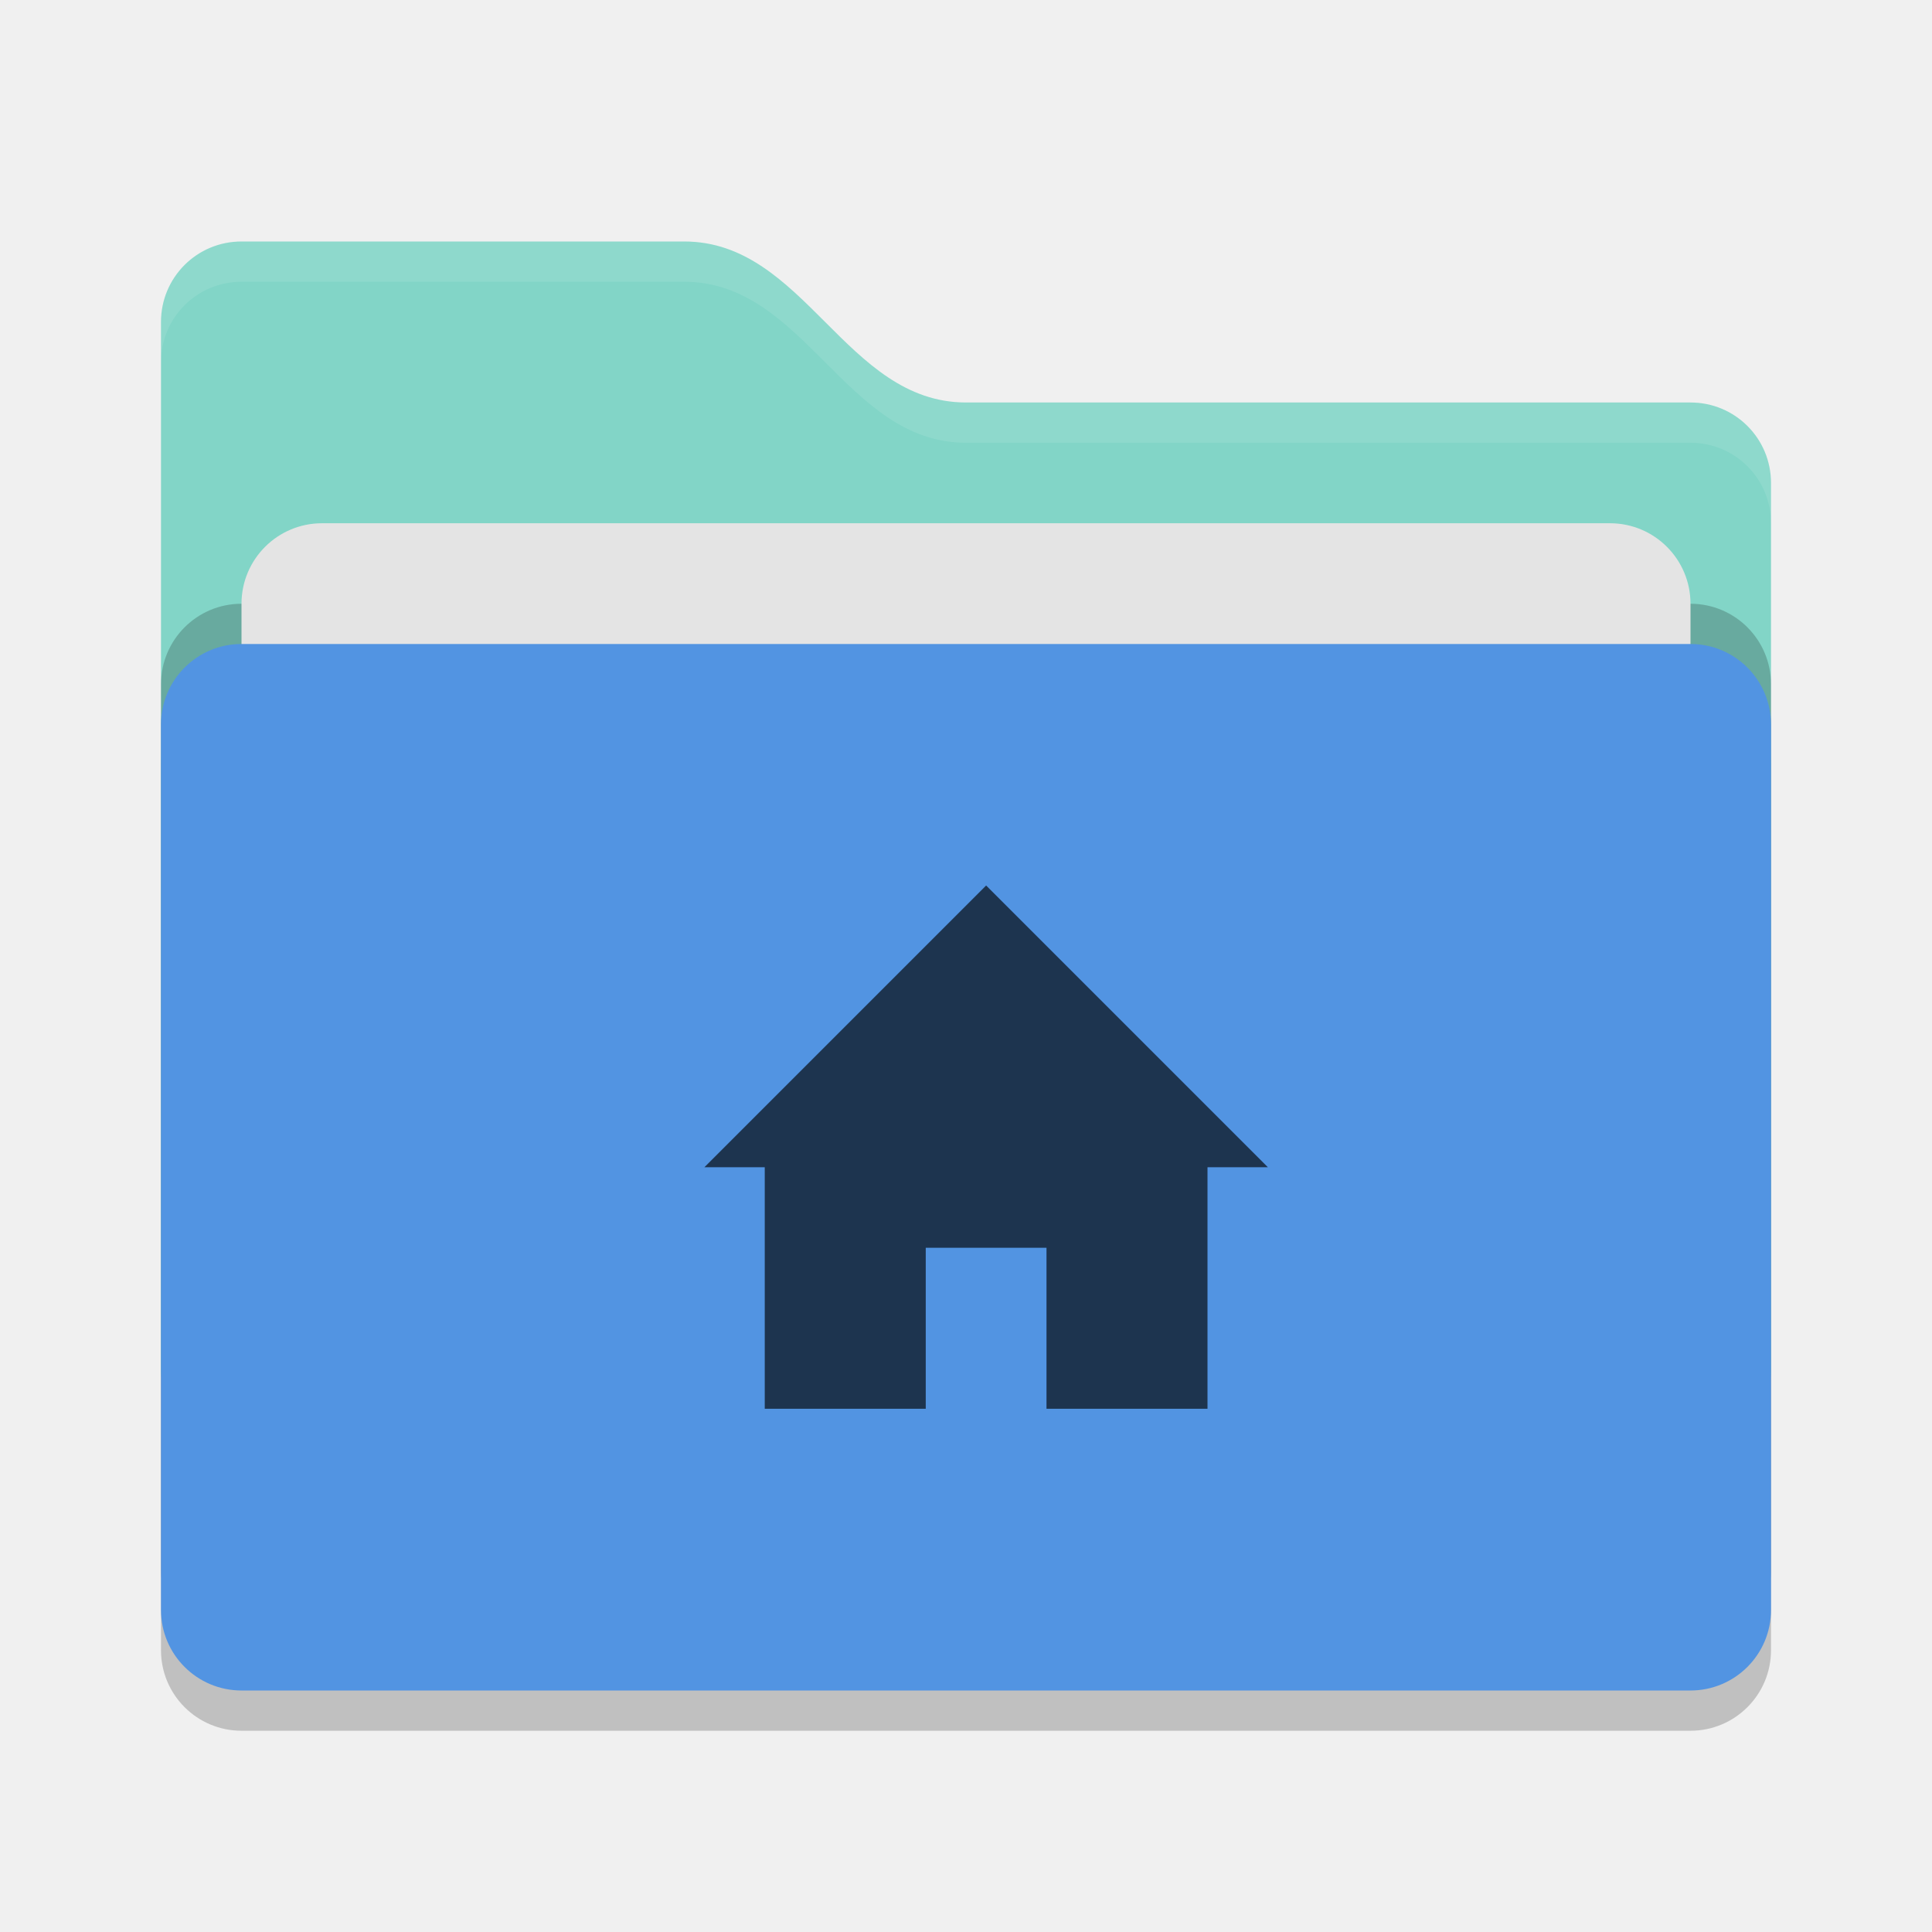
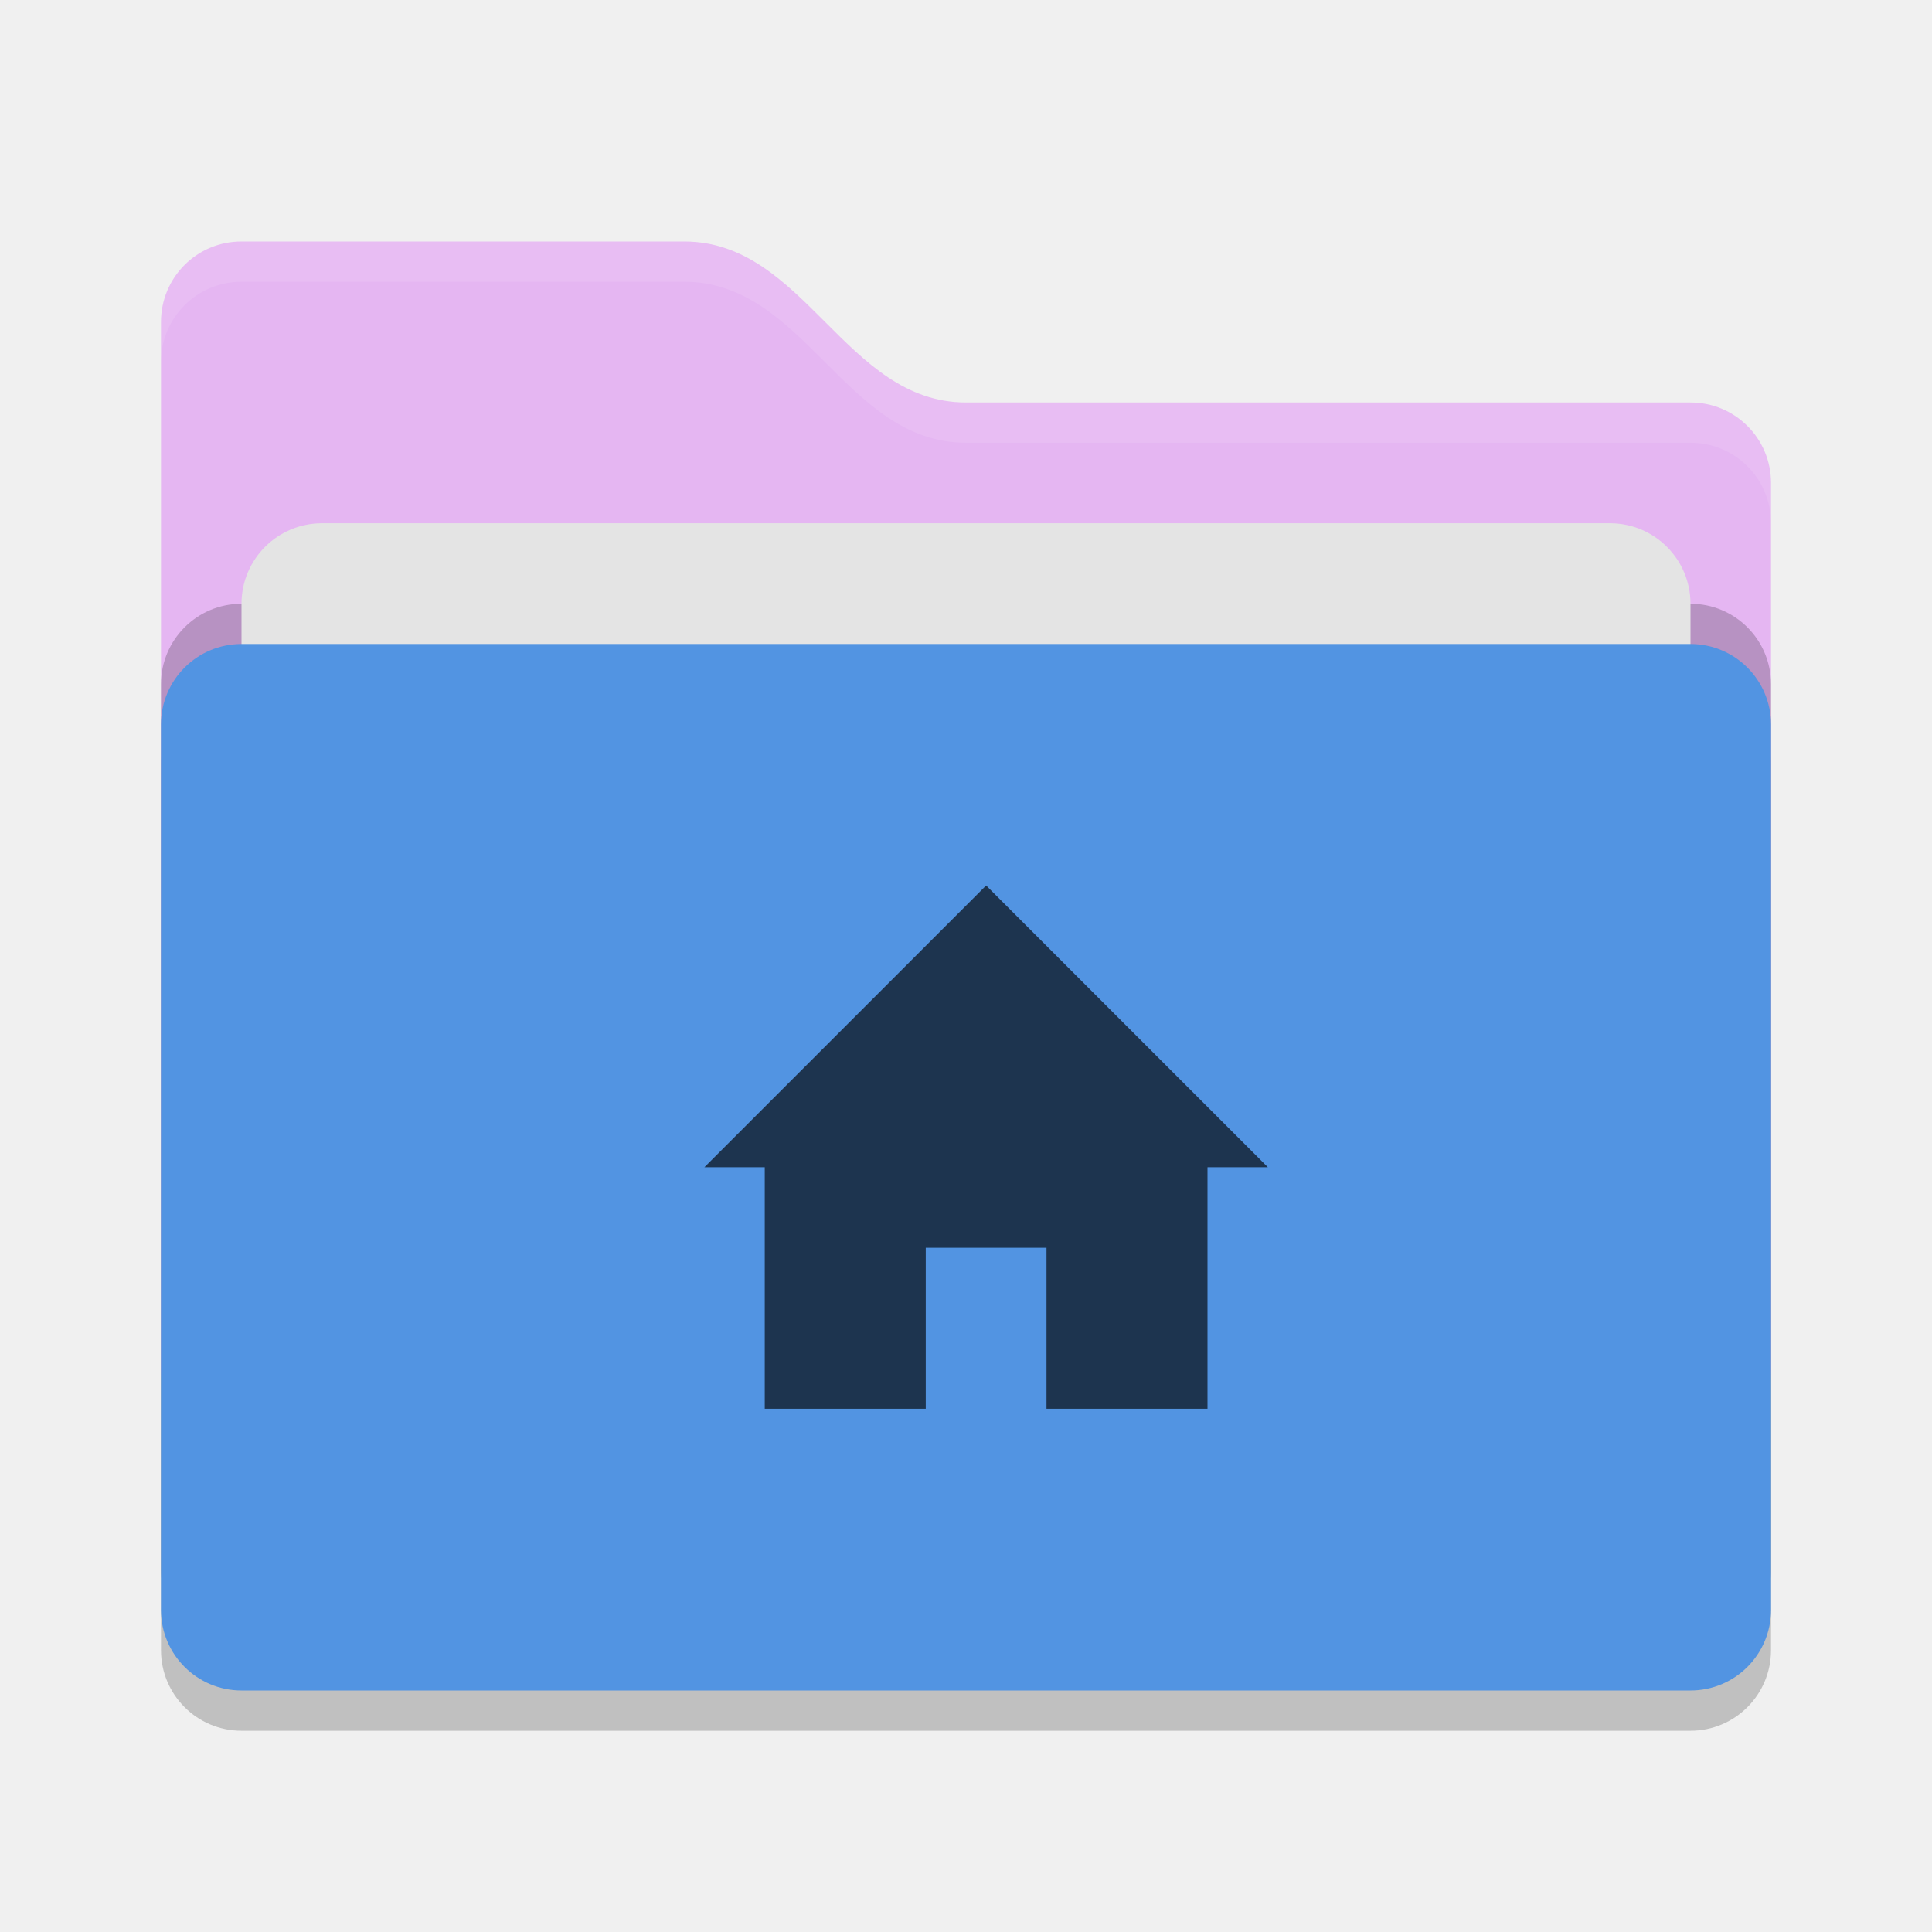
<svg xmlns="http://www.w3.org/2000/svg" width="48" height="48" version="1">
  <rect style="opacity:0.2" width="40" height="26" x="4" y="17" rx="2" ry="2" />
-   <path style="fill:#82d5c7" d="M 4,34 C 4,35.108 4.892,36 6,36 H 42 C 43.108,36 44,35.108 44,34 V 12 C 44,10.892 43.108,10 42,10 H 24 C 21,10 20,6 17,6 H 6 C 4.892,6 4,6.892 4,8" />
+   <path style="fill:#e5b6f2" d="M 4,34 C 4,35.108 4.892,36 6,36 H 42 C 43.108,36 44,35.108 44,34 V 12 C 44,10.892 43.108,10 42,10 H 24 C 21,10 20,6 17,6 H 6 C 4.892,6 4,6.892 4,8" />
  <rect style="opacity:0.2" width="40" height="26" x="4" y="15" rx="2" ry="2" />
  <rect style="fill:#e4e4e4" width="36" height="16" x="6" y="13" rx="2" ry="2" />
  <rect style="fill:#5294e2" width="40" height="26" x="4" y="16" rx="2" ry="2" />
  <path style="opacity:0.1;fill:#ffffff" d="M 6,6 C 4.892,6 4,6.892 4,8 V 9 C 4,7.892 4.892,7 6,7 H 17 C 20,7 21,11 24,11 H 42 C 43.108,11 44,11.892 44,13 V 12 C 44,10.892 43.108,10 42,10 H 24 C 21,10 20,6 17,6 Z" />
  <path style="fill:#1d344f" d="M 17.5,29 H 19 V 35 H 23 V 31 H 26 V 35 H 30 V 29 H 31.5 L 24.5,22 Z" />
</svg>
